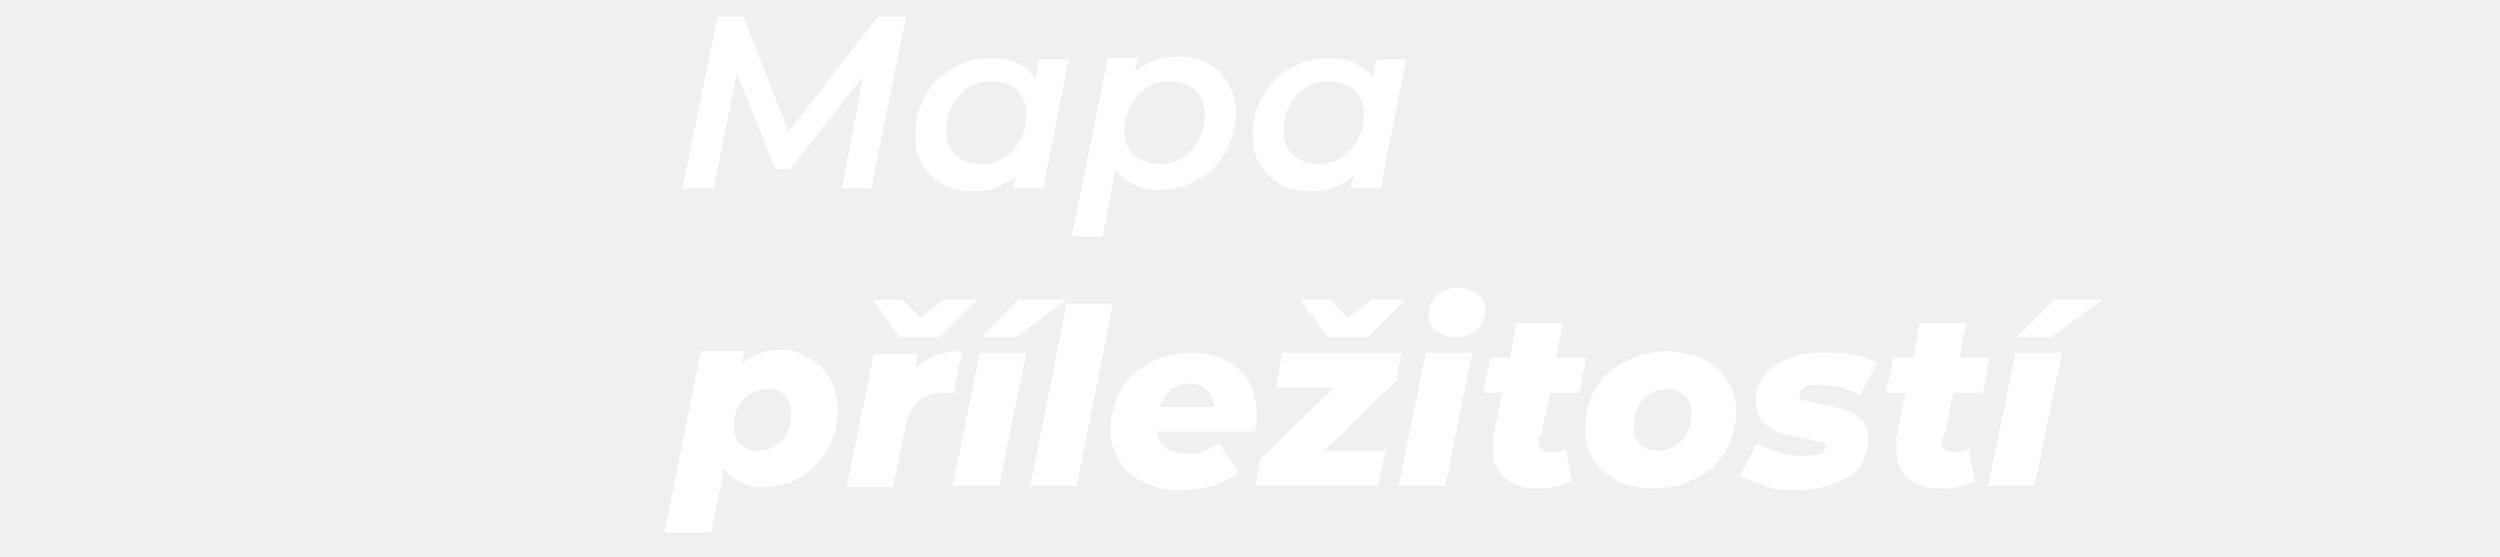
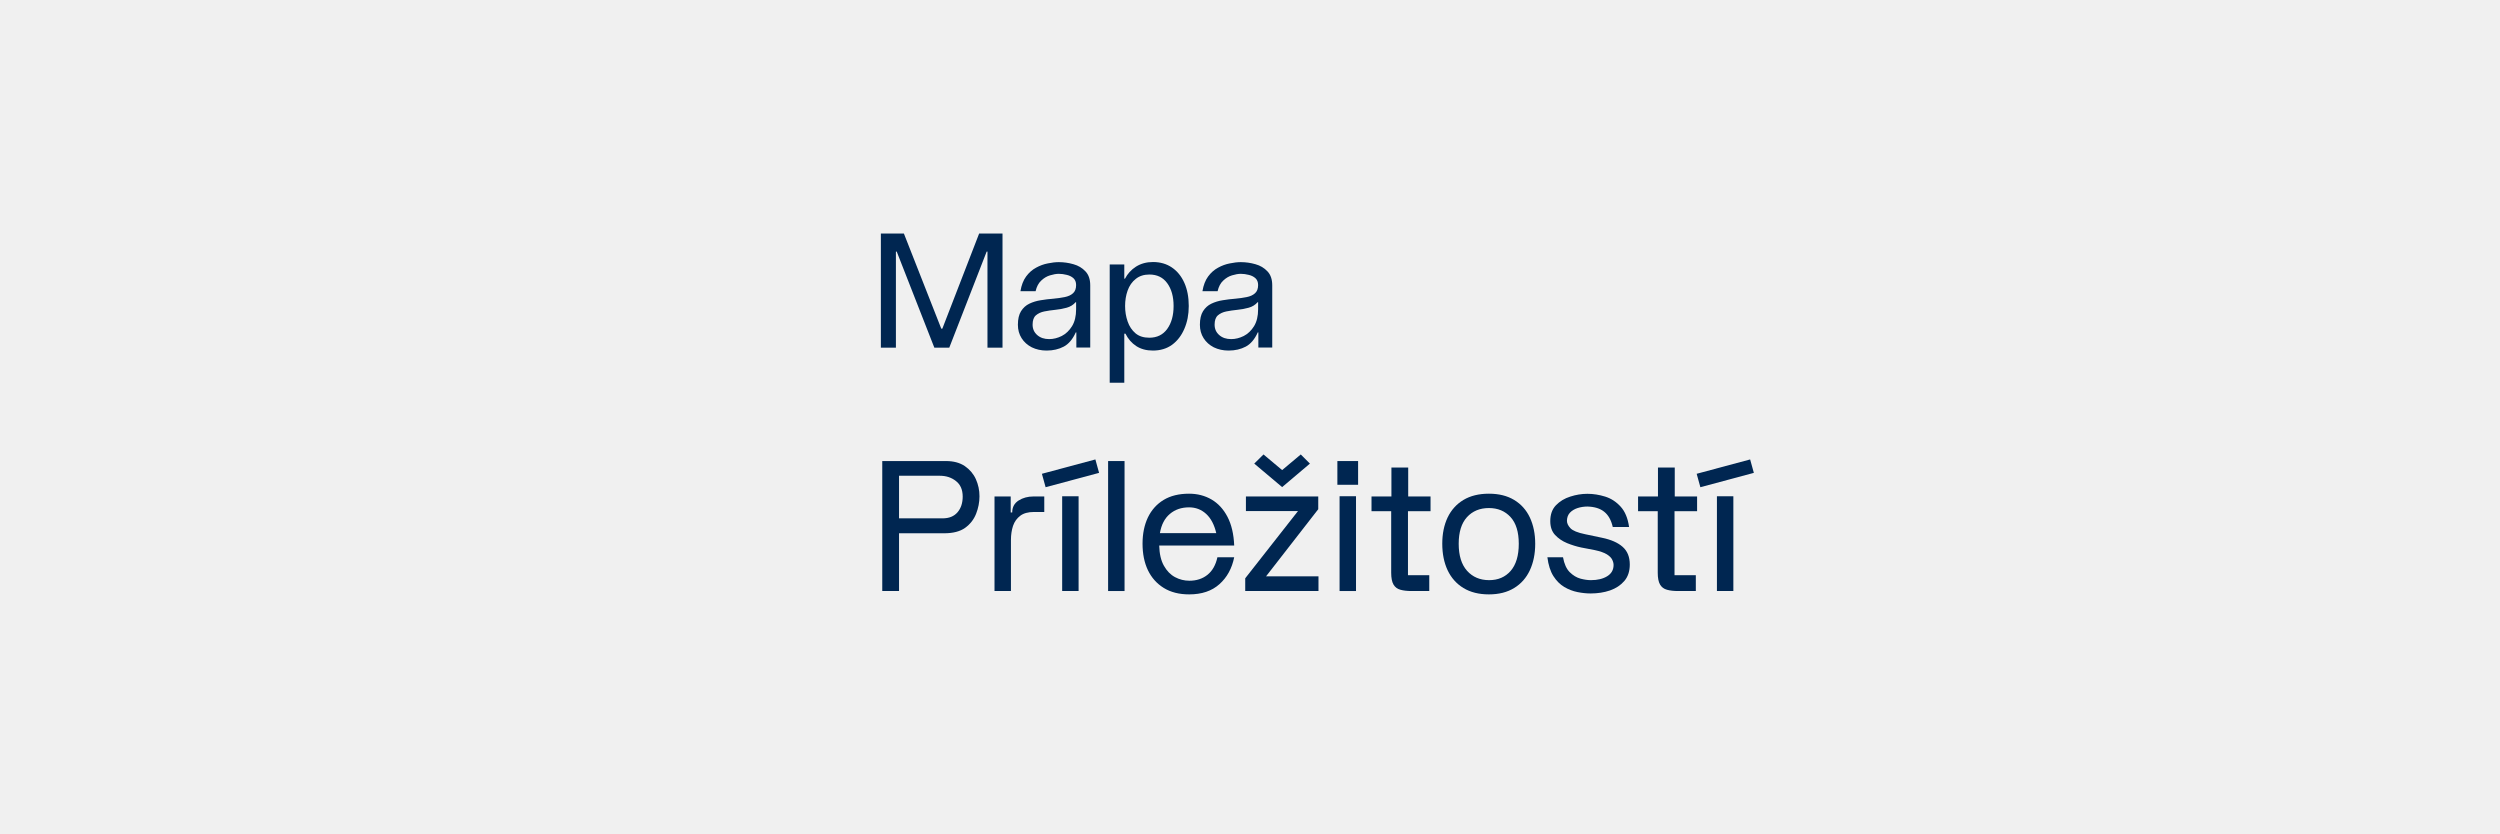
- <svg xmlns="http://www.w3.org/2000/svg" width="301" height="67" viewBox="0 0 181 67">
+ <svg xmlns="http://www.w3.org/2000/svg" width="450" zoomAndPan="magnify" viewBox="0 0 337.5 112.5" height="150" preserveAspectRatio="xMidYMid meet" version="1.0">
  <defs>
-     <clipPath id="clip-Artboard_1">
-       <rect width="301" height="67" />
-     </clipPath>
+     <g />
  </defs>
-   <g id="Artboard_1" data-name="Artboard – 1" clip-path="url(#clip-Artboard_1)">
-     <g id="logo_web" transform="translate(-44.025 -31.9)">
-       <g id="Mapa_příležitostí" transform="translate(64.025 33.9)">
-         <g id="Group_3" data-name="Group 3" transform="translate(2.179)">
-           <path id="Path_1" data-name="Path 1" d="M154.226,33.9l-4.2,20.7h-3.58L149.09,41.06l-8.872,11.206h-1.712l-4.669-11.518-2.8,13.852H127.3l4.2-20.7h3.113l5.448,13.852L150.8,33.9h3.424Z" transform="translate(-127.3 -33.9)" fill="#fff" />
-           <path id="Path_2" data-name="Path 2" d="M163.822,37.1l-3.113,15.72h-3.58l.311-1.556a7.456,7.456,0,0,1-5.136,1.868,6.774,6.774,0,0,1-3.58-.778,7.205,7.205,0,0,1-2.49-2.335,7,7,0,0,1-.934-3.735,8.785,8.785,0,0,1,1.245-4.669,8.254,8.254,0,0,1,3.269-3.269,8.927,8.927,0,0,1,4.514-1.245c2.49,0,4.358.778,5.448,2.49l.467-2.335h3.735Zm-7.782,11.985a5.828,5.828,0,0,0,1.868-2.023,6.58,6.58,0,0,0,.778-3.113,3.875,3.875,0,0,0-1.09-2.957,4.687,4.687,0,0,0-3.113-1.09,4.622,4.622,0,0,0-2.8.778,5.828,5.828,0,0,0-1.868,2.023,6.58,6.58,0,0,0-.778,3.113,3.875,3.875,0,0,0,1.09,2.957,4.687,4.687,0,0,0,3.113,1.09A4.622,4.622,0,0,0,156.039,49.085Z" transform="translate(-117.284 -32.119)" fill="#fff" />
-           <path id="Path_3" data-name="Path 3" d="M173.743,37.778a7.205,7.205,0,0,1,2.49,2.335,7.394,7.394,0,0,1,.934,3.735,10.483,10.483,0,0,1-1.245,4.669,8.254,8.254,0,0,1-3.269,3.269,8.928,8.928,0,0,1-4.514,1.245,6.083,6.083,0,0,1-3.269-.623,5.176,5.176,0,0,1-2.179-1.868l-1.556,8.094H157.4l4.358-21.479h3.58l-.311,1.712A7.456,7.456,0,0,1,170.163,37a6.774,6.774,0,0,1,3.58.778ZM170.785,49.14a5.828,5.828,0,0,0,1.868-2.023A6.581,6.581,0,0,0,173.431,44a3.875,3.875,0,0,0-1.09-2.957,4.687,4.687,0,0,0-3.113-1.09,4.622,4.622,0,0,0-2.8.778,5.828,5.828,0,0,0-1.868,2.023,6.581,6.581,0,0,0-.778,3.113,3.875,3.875,0,0,0,1.09,2.957,4.687,4.687,0,0,0,3.113,1.09A4.622,4.622,0,0,0,170.785,49.14Z" transform="translate(-110.551 -32.175)" fill="#fff" />
-           <path id="Path_4" data-name="Path 4" d="M189.922,37.1l-3.113,15.72h-3.58l.311-1.556a7.456,7.456,0,0,1-5.136,1.868,6.774,6.774,0,0,1-3.58-.778,7.205,7.205,0,0,1-2.49-2.335,7,7,0,0,1-.934-3.735,8.784,8.784,0,0,1,1.245-4.669,8.254,8.254,0,0,1,3.269-3.269,8.927,8.927,0,0,1,4.514-1.245c2.49,0,4.358.778,5.448,2.49l.467-2.335h3.735Zm-7.782,11.985a5.828,5.828,0,0,0,1.868-2.023,6.581,6.581,0,0,0,.778-3.113,3.875,3.875,0,0,0-1.09-2.957,4.687,4.687,0,0,0-3.113-1.09,4.622,4.622,0,0,0-2.8.778,5.828,5.828,0,0,0-1.868,2.023,6.58,6.58,0,0,0-.778,3.113,3.875,3.875,0,0,0,1.09,2.957,4.687,4.687,0,0,0,3.113,1.09A4.622,4.622,0,0,0,182.139,49.085Z" transform="translate(-102.761 -32.119)" fill="#fff" />
-         </g>
-         <g id="Group_4" data-name="Group 4" transform="translate(0 32.685)">
-           <path id="Path_5" data-name="Path 5" d="M143.332,60.634a6.385,6.385,0,0,1,2.49,2.49,7.582,7.582,0,0,1,.934,3.891,9.976,9.976,0,0,1-1.245,4.669,8.988,8.988,0,0,1-3.113,3.269A8.8,8.8,0,0,1,138.04,76.2a5.83,5.83,0,0,1-4.981-2.179L131.5,81.646h-5.6l4.358-21.79h5.292l-.311,1.556a6.216,6.216,0,0,1,4.669-1.712,4.557,4.557,0,0,1,3.269.934ZM140.064,70.6a4.384,4.384,0,0,0,1.09-3.269,2.394,2.394,0,0,0-.778-2.179,2.528,2.528,0,0,0-2.179-.778,4.185,4.185,0,0,0-2.8,1.245,4.385,4.385,0,0,0-1.09,3.269,2.394,2.394,0,0,0,.778,2.179,3.079,3.079,0,0,0,2.179.778A4.184,4.184,0,0,0,140.064,70.6Z" transform="translate(-125.9 -52.229)" fill="#fff" />
-           <path id="Path_6" data-name="Path 6" d="M153.852,62.026l-.934,4.981h-1.245a4.214,4.214,0,0,0-2.957.934,4.927,4.927,0,0,0-1.556,2.8L145.6,78.368H140l3.269-16.031h5.292l-.311,1.712a7.663,7.663,0,0,1,5.759-2.023ZM155.72,55.8l-4.514,4.514h-4.825L143.113,55.8h3.58l2.179,2.179,2.8-2.179h4.047Z" transform="translate(-118.054 -54.399)" fill="#fff" />
-           <path id="Path_7" data-name="Path 7" d="M151.469,62.181h5.6L153.8,78.213h-5.6l3.269-16.031Zm4.669-6.381H161.9l-6.07,4.514h-4.2Z" transform="translate(-113.491 -54.399)" fill="#fff" />
-           <path id="Path_8" data-name="Path 8" d="M158.558,56.1h5.6L159.8,78.046h-5.6Z" transform="translate(-110.153 -54.232)" fill="#fff" />
-           <path id="Path_9" data-name="Path 9" d="M177.832,69.394H166c.156,1.712,1.4,2.646,3.58,2.646s1.4,0,2.023-.311a10.459,10.459,0,0,0,1.868-.934l2.335,3.58A11.148,11.148,0,0,1,168.96,76.4a8.128,8.128,0,0,1-4.514-.934,5.947,5.947,0,0,1-2.957-2.49,7.619,7.619,0,0,1-1.09-3.891,9.976,9.976,0,0,1,1.245-4.669,8.651,8.651,0,0,1,3.424-3.269A10.267,10.267,0,0,1,170.05,59.9a8.4,8.4,0,0,1,4.2.934,6.279,6.279,0,0,1,2.8,2.49,7.4,7.4,0,0,1,.934,3.735,6.481,6.481,0,0,1-.311,2.646Zm-10.117-4.981a3.953,3.953,0,0,0-1.4,2.023h6.537a2.959,2.959,0,0,0-.778-2.023,3.079,3.079,0,0,0-2.179-.778,3.823,3.823,0,0,0-2.335.778Z" transform="translate(-106.703 -52.118)" fill="#fff" />
-           <path id="Path_10" data-name="Path 10" d="M188.721,65.45l-8.872,8.56h7.471l-.934,4.2H171.6l.623-3.269,8.872-8.56h-7l.778-4.2h14.319l-.623,3.269Zm.934-9.65-4.514,4.514h-4.825L177.048,55.8h3.58l2.179,2.179,2.8-2.179h4.047Z" transform="translate(-100.471 -54.399)" fill="#fff" />
-           <path id="Path_11" data-name="Path 11" d="M185.969,62.682h5.6L188.3,78.714h-5.6l3.269-16.031Zm1.245-2.49a2.51,2.51,0,0,1-.934-2.023,3.432,3.432,0,0,1,.934-2.335,3.661,3.661,0,0,1,2.646-.934,3.5,3.5,0,0,1,2.335.778,2.219,2.219,0,0,1,.934,1.868,3.432,3.432,0,0,1-.934,2.335,3.661,3.661,0,0,1-2.646.934,3.5,3.5,0,0,1-2.335-.778Z" transform="translate(-94.294 -54.9)" fill="#fff" />
-           <path id="Path_12" data-name="Path 12" d="M195.893,71.3v.467c0,.934.467,1.4,1.556,1.4a2.5,2.5,0,0,0,1.712-.467l.778,3.891a8.4,8.4,0,0,1-4.2.934,5.824,5.824,0,0,1-3.891-1.245,4.346,4.346,0,0,1-1.4-3.424V71.3L191.535,66H189.2l.934-4.2h2.335l.778-4.2h5.6l-.778,4.2h3.58l-.778,4.2h-3.58L196.2,71.3Z" transform="translate(-90.677 -53.398)" fill="#fff" />
-           <path id="Path_13" data-name="Path 13" d="M201.147,75.364a6.712,6.712,0,0,1-4.047-6.381,9.976,9.976,0,0,1,1.245-4.669,8.136,8.136,0,0,1,3.58-3.269,10.732,10.732,0,0,1,4.981-1.245,9.04,9.04,0,0,1,4.358.934,6.712,6.712,0,0,1,4.047,6.381,9.976,9.976,0,0,1-1.245,4.669,8.136,8.136,0,0,1-3.58,3.269,10.894,10.894,0,0,1-5.136,1.245,9.7,9.7,0,0,1-4.514-.934Zm7.627-4.825a4.384,4.384,0,0,0,1.09-3.269,2.394,2.394,0,0,0-.778-2.179,3.079,3.079,0,0,0-2.179-.778,4.185,4.185,0,0,0-2.8,1.245,4.385,4.385,0,0,0-1.09,3.269,2.394,2.394,0,0,0,.778,2.179,3.079,3.079,0,0,0,2.179.778A4.184,4.184,0,0,0,208.773,70.539Z" transform="translate(-86.281 -52.173)" fill="#fff" />
-           <path id="Path_14" data-name="Path 14" d="M212.057,75.776a9.088,9.088,0,0,1-2.957-1.09l2.023-3.891a10.412,10.412,0,0,0,2.646,1.09,9.774,9.774,0,0,0,2.957.467c1.712,0,2.646-.311,2.646-1.09s-.156-.623-.623-.623a16.092,16.092,0,0,1-1.868-.467c-1.245-.156-2.179-.467-2.957-.623A5.492,5.492,0,0,1,211.9,68.3a3.286,3.286,0,0,1-.934-2.49,5.01,5.01,0,0,1,2.335-4.358,10.553,10.553,0,0,1,6.226-1.556c2.646,0,2.179,0,3.269.311a7.439,7.439,0,0,1,2.8.934l-2.023,3.891a9.661,9.661,0,0,0-4.825-1.245c-1.868,0-1.556,0-1.868.311a.853.853,0,0,0-.623.934c0,.467.156.623.623.623s1.09.311,2.023.467c1.09.156,2.023.467,2.8.623a5.492,5.492,0,0,1,2.023,1.245,3.215,3.215,0,0,1,.778,2.49,5.01,5.01,0,0,1-2.335,4.358A11.658,11.658,0,0,1,216.1,76.4c-2.49,0-2.646,0-4.047-.467Z" transform="translate(-79.604 -52.118)" fill="#fff" />
-           <path id="Path_15" data-name="Path 15" d="M227.093,71.3v.467c0,.934.467,1.4,1.556,1.4a2.5,2.5,0,0,0,1.712-.467l.778,3.891a8.4,8.4,0,0,1-4.2.934,5.825,5.825,0,0,1-3.891-1.245,4.346,4.346,0,0,1-1.4-3.424V71.3L222.735,66H220.4l.934-4.2h2.335l.778-4.2h5.6l-.778,4.2h3.58l-.778,4.2h-3.58L227.4,71.3Z" transform="translate(-73.316 -53.398)" fill="#fff" />
-           <path id="Path_16" data-name="Path 16" d="M231.569,62.181h5.6L233.9,78.213h-5.6l3.269-16.031Zm4.669-6.381H242l-6.07,4.514h-4.2Z" transform="translate(-68.92 -54.399)" fill="#fff" />
-         </g>
+   <g fill="#002651" fill-opacity="1">
+     <g transform="translate(117.4641, 46.93535)">
+       <g>
+         <path d="M 1.453 0 L 1.453 -15.406 L 4.562 -15.406 L 9.609 -2.562 L 9.75 -2.562 L 14.719 -15.406 L 17.875 -15.406 L 17.875 0 L 15.844 0 L 15.844 -12.969 L 15.734 -12.969 L 10.688 0 L 8.672 0 L 3.594 -12.969 L 3.484 -12.969 L 3.484 0 Z M 1.453 0 " />
+       </g>
+     </g>
+   </g>
+   <g fill="#002651" fill-opacity="1">
+     <g transform="translate(136.713, 46.93535)">
+       <g>
+         <path d="M 4.578 0.391 C 3.836 0.391 3.172 0.242 2.578 -0.047 C 1.992 -0.348 1.535 -0.758 1.203 -1.281 C 0.867 -1.812 0.703 -2.414 0.703 -3.094 C 0.703 -3.863 0.844 -4.473 1.125 -4.922 C 1.414 -5.379 1.789 -5.719 2.25 -5.938 C 2.719 -6.164 3.234 -6.32 3.797 -6.406 C 4.359 -6.5 4.914 -6.566 5.469 -6.609 C 6.031 -6.66 6.547 -6.734 7.016 -6.828 C 7.492 -6.922 7.867 -7.094 8.141 -7.344 C 8.422 -7.594 8.562 -7.961 8.562 -8.453 C 8.562 -8.848 8.441 -9.156 8.203 -9.375 C 7.961 -9.594 7.66 -9.742 7.297 -9.828 C 6.93 -9.922 6.57 -9.969 6.219 -9.969 C 5.875 -9.969 5.484 -9.898 5.047 -9.766 C 4.617 -9.641 4.223 -9.406 3.859 -9.062 C 3.492 -8.727 3.238 -8.25 3.094 -7.625 L 1.047 -7.625 C 1.18 -8.438 1.438 -9.098 1.812 -9.609 C 2.195 -10.129 2.645 -10.523 3.156 -10.797 C 3.664 -11.078 4.191 -11.27 4.734 -11.375 C 5.273 -11.488 5.77 -11.547 6.219 -11.547 C 6.895 -11.547 7.555 -11.453 8.203 -11.266 C 8.848 -11.086 9.383 -10.77 9.812 -10.312 C 10.25 -9.863 10.469 -9.227 10.469 -8.406 L 10.469 -0.016 L 8.594 -0.016 L 8.594 -2.062 L 8.516 -2.062 C 8.098 -1.133 7.555 -0.492 6.891 -0.141 C 6.223 0.211 5.453 0.391 4.578 0.391 Z M 4.922 -1.156 C 5.492 -1.156 6.062 -1.297 6.625 -1.578 C 7.188 -1.867 7.648 -2.312 8.016 -2.906 C 8.379 -3.5 8.562 -4.258 8.562 -5.188 L 8.562 -6.141 L 8.5 -6.141 C 8.176 -5.773 7.77 -5.523 7.281 -5.391 C 6.789 -5.254 6.281 -5.16 5.75 -5.109 C 5.227 -5.055 4.734 -4.984 4.266 -4.891 C 3.805 -4.797 3.426 -4.617 3.125 -4.359 C 2.832 -4.098 2.688 -3.68 2.688 -3.109 C 2.688 -2.535 2.895 -2.066 3.312 -1.703 C 3.727 -1.336 4.266 -1.156 4.922 -1.156 Z M 4.922 -1.156 " />
+       </g>
+     </g>
+   </g>
+   <g fill="#002651" fill-opacity="1">
+     <g transform="translate(148.5603, 46.93535)">
+       <g>
+         <path d="M 7.078 0.391 C 6.203 0.391 5.453 0.188 4.828 -0.219 C 4.211 -0.625 3.727 -1.18 3.375 -1.891 L 3.219 -1.891 L 3.219 4.734 L 1.25 4.734 L 1.25 -11.234 L 3.219 -11.234 L 3.219 -9.312 L 3.312 -9.312 C 3.656 -9.977 4.148 -10.52 4.797 -10.938 C 5.453 -11.352 6.219 -11.562 7.094 -11.562 C 8.07 -11.562 8.922 -11.316 9.641 -10.828 C 10.367 -10.336 10.93 -9.645 11.328 -8.75 C 11.723 -7.863 11.922 -6.82 11.922 -5.625 C 11.922 -4.477 11.723 -3.453 11.328 -2.547 C 10.941 -1.641 10.391 -0.922 9.672 -0.391 C 8.953 0.129 8.086 0.391 7.078 0.391 Z M 6.594 -1.344 C 7.633 -1.344 8.441 -1.738 9.016 -2.531 C 9.586 -3.32 9.875 -4.352 9.875 -5.625 C 9.875 -6.895 9.586 -7.922 9.016 -8.703 C 8.453 -9.484 7.648 -9.875 6.609 -9.875 C 5.867 -9.875 5.254 -9.676 4.766 -9.281 C 4.273 -8.895 3.91 -8.375 3.672 -7.719 C 3.441 -7.07 3.328 -6.375 3.328 -5.625 C 3.328 -4.883 3.441 -4.188 3.672 -3.531 C 3.898 -2.875 4.254 -2.344 4.734 -1.938 C 5.211 -1.539 5.832 -1.344 6.594 -1.344 Z M 6.594 -1.344 " />
+       </g>
+     </g>
+   </g>
+   <g fill="#002651" fill-opacity="1">
+     <g transform="translate(161.2835, 46.93535)">
+       <g>
+         <path d="M 4.578 0.391 C 3.836 0.391 3.172 0.242 2.578 -0.047 C 1.992 -0.348 1.535 -0.758 1.203 -1.281 C 0.867 -1.812 0.703 -2.414 0.703 -3.094 C 0.703 -3.863 0.844 -4.473 1.125 -4.922 C 1.414 -5.379 1.789 -5.719 2.25 -5.938 C 2.719 -6.164 3.234 -6.32 3.797 -6.406 C 4.359 -6.5 4.914 -6.566 5.469 -6.609 C 6.031 -6.66 6.547 -6.734 7.016 -6.828 C 7.492 -6.922 7.867 -7.094 8.141 -7.344 C 8.422 -7.594 8.562 -7.961 8.562 -8.453 C 8.562 -8.848 8.441 -9.156 8.203 -9.375 C 7.961 -9.594 7.66 -9.742 7.297 -9.828 C 6.93 -9.922 6.57 -9.969 6.219 -9.969 C 5.875 -9.969 5.484 -9.898 5.047 -9.766 C 4.617 -9.641 4.223 -9.406 3.859 -9.062 C 3.492 -8.727 3.238 -8.25 3.094 -7.625 L 1.047 -7.625 C 1.18 -8.438 1.438 -9.098 1.812 -9.609 C 2.195 -10.129 2.645 -10.523 3.156 -10.797 C 3.664 -11.078 4.191 -11.27 4.734 -11.375 C 5.273 -11.488 5.77 -11.547 6.219 -11.547 C 6.895 -11.547 7.555 -11.453 8.203 -11.266 C 8.848 -11.086 9.383 -10.77 9.812 -10.312 C 10.25 -9.863 10.469 -9.227 10.469 -8.406 L 10.469 -0.016 L 8.594 -0.016 L 8.594 -2.062 L 8.516 -2.062 C 8.098 -1.133 7.555 -0.492 6.891 -0.141 C 6.223 0.211 5.453 0.391 4.578 0.391 Z M 4.922 -1.156 C 5.492 -1.156 6.062 -1.297 6.625 -1.578 C 7.188 -1.867 7.648 -2.312 8.016 -2.906 C 8.379 -3.5 8.562 -4.258 8.562 -5.188 L 8.562 -6.141 L 8.5 -6.141 C 8.176 -5.773 7.77 -5.523 7.281 -5.391 C 6.789 -5.254 6.281 -5.16 5.75 -5.109 C 5.227 -5.055 4.734 -4.984 4.266 -4.891 C 3.805 -4.797 3.426 -4.617 3.125 -4.359 C 2.832 -4.098 2.688 -3.68 2.688 -3.109 C 2.688 -2.535 2.895 -2.066 3.312 -1.703 C 3.727 -1.336 4.266 -1.156 4.922 -1.156 Z M 4.922 -1.156 " />
+       </g>
+     </g>
+   </g>
+   <g fill="#002651" fill-opacity="1">
+     <g transform="translate(172.8468, 46.93535)">
+       <g />
+     </g>
+   </g>
+   <g fill="#002651" fill-opacity="1">
+     <g transform="translate(117.4641, 79.78933)">
+       <g>
+         <path d="M 1.641 0 L 1.641 -17.547 L 10.25 -17.547 C 11.281 -17.547 12.129 -17.316 12.797 -16.859 C 13.461 -16.398 13.957 -15.812 14.281 -15.094 C 14.602 -14.375 14.766 -13.609 14.766 -12.797 C 14.766 -11.992 14.613 -11.207 14.312 -10.438 C 14.008 -9.664 13.516 -9.031 12.828 -8.531 C 12.141 -8.039 11.195 -7.797 10 -7.797 L 3.906 -7.797 L 3.906 0 Z M 9.781 -9.812 C 10.656 -9.812 11.328 -10.082 11.797 -10.625 C 12.266 -11.176 12.5 -11.883 12.5 -12.75 C 12.5 -13.676 12.195 -14.375 11.594 -14.844 C 11 -15.32 10.27 -15.562 9.406 -15.562 L 3.906 -15.562 L 3.906 -9.812 Z M 9.781 -9.812 " />
+       </g>
+     </g>
+   </g>
+   <g fill="#002651" fill-opacity="1">
+     <g transform="translate(132.8681, 79.78933)">
+       <g>
+         <path d="M 1.391 0 L 1.391 -12.766 L 3.578 -12.766 L 3.578 -10.609 L 3.781 -10.609 C 3.781 -11.316 4.066 -11.852 4.641 -12.219 C 5.211 -12.582 5.879 -12.766 6.641 -12.766 L 8.109 -12.766 L 8.109 -10.672 L 6.719 -10.672 C 5.926 -10.672 5.305 -10.5 4.859 -10.156 C 4.41 -9.82 4.086 -9.367 3.891 -8.797 C 3.703 -8.223 3.609 -7.586 3.609 -6.891 L 3.609 0 Z M 1.391 0 " />
+       </g>
+     </g>
+   </g>
+   <g fill="#002651" fill-opacity="1">
+     <g transform="translate(142.0011, 79.78933)">
+       <g>
+         <path d="M 1.391 0 L 1.391 -12.797 L 3.609 -12.797 L 3.609 0 Z M -0.844 -14.016 L -1.344 -15.828 L 5.875 -17.766 L 6.375 -15.953 Z M -0.844 -14.016 " />
+       </g>
+     </g>
+   </g>
+   <g fill="#002651" fill-opacity="1">
+     <g transform="translate(148.1727, 79.78933)">
+       <g>
+         <path d="M 1.422 0 L 1.422 -17.547 L 3.641 -17.547 L 3.641 0 Z M 1.422 0 " />
+       </g>
+     </g>
+   </g>
+   <g fill="#002651" fill-opacity="1">
+     <g transform="translate(153.3986, 79.78933)">
+       <g>
+         <path d="M 13.219 -4.562 C 12.914 -3.051 12.25 -1.836 11.219 -0.922 C 10.195 -0.004 8.836 0.453 7.141 0.453 C 5.785 0.453 4.641 0.16 3.703 -0.422 C 2.766 -1.004 2.051 -1.805 1.562 -2.828 C 1.082 -3.848 0.844 -5.035 0.844 -6.391 C 0.844 -7.723 1.082 -8.898 1.562 -9.922 C 2.051 -10.941 2.758 -11.734 3.688 -12.297 C 4.613 -12.859 5.758 -13.141 7.125 -13.141 C 8.25 -13.141 9.258 -12.879 10.156 -12.359 C 11.051 -11.836 11.77 -11.055 12.312 -10.016 C 12.852 -8.984 13.156 -7.691 13.219 -6.141 L 3.094 -6.141 C 3.125 -5.016 3.336 -4.102 3.734 -3.406 C 4.129 -2.707 4.629 -2.195 5.234 -1.875 C 5.836 -1.551 6.484 -1.391 7.172 -1.391 C 8.129 -1.391 8.941 -1.656 9.609 -2.188 C 10.273 -2.719 10.723 -3.508 10.953 -4.562 Z M 10.797 -7.812 C 10.535 -8.945 10.082 -9.812 9.438 -10.406 C 8.789 -11 8.02 -11.297 7.125 -11.297 C 6.094 -11.297 5.227 -11 4.531 -10.406 C 3.832 -9.82 3.383 -8.957 3.188 -7.812 Z M 10.797 -7.812 " />
+       </g>
+     </g>
+   </g>
+   <g fill="#002651" fill-opacity="1">
+     <g transform="translate(167.0109, 79.78933)">
+       <g>
+         <path d="M 1.094 0 L 1.094 -1.719 L 8.219 -10.797 L 1.188 -10.797 L 1.188 -12.766 L 10.953 -12.766 L 10.953 -11.047 L 3.906 -1.984 L 10.984 -1.984 L 10.984 0 Z M 6.078 -14.031 L 2.312 -17.203 L 3.562 -18.438 L 6.078 -16.328 L 8.594 -18.438 L 9.828 -17.203 Z M 6.078 -14.031 " />
+       </g>
+     </g>
+   </g>
+   <g fill="#002651" fill-opacity="1">
+     <g transform="translate(179.155, 79.78933)">
+       <g>
+         <path d="M 1.391 -14.344 L 1.391 -17.547 L 4.188 -17.547 L 4.188 -14.344 Z M 1.688 0 L 1.688 -12.797 L 3.906 -12.797 L 3.906 0 Z M 1.688 0 " />
+       </g>
+     </g>
+   </g>
+   <g fill="#002651" fill-opacity="1">
+     <g transform="translate(184.1072, 79.78933)">
+       <g>
+         <path d="M 6.469 0 C 5.875 0 5.367 -0.055 4.953 -0.172 C 4.535 -0.285 4.223 -0.52 4.016 -0.875 C 3.805 -1.238 3.703 -1.77 3.703 -2.469 L 3.703 -10.781 L 1.047 -10.781 L 1.047 -12.766 L 3.734 -12.766 L 3.734 -16.672 L 6 -16.672 L 6 -12.766 L 9.016 -12.766 L 9.016 -10.781 L 5.969 -10.781 L 5.969 -2.141 L 8.844 -2.141 L 8.844 0 Z M 6.469 0 " />
+       </g>
+     </g>
+   </g>
+   <g fill="#002651" fill-opacity="1">
+     <g transform="translate(193.8623, 79.78933)">
+       <g>
+         <path d="M 7.141 0.453 C 5.785 0.453 4.641 0.164 3.703 -0.406 C 2.766 -0.977 2.051 -1.781 1.562 -2.812 C 1.082 -3.844 0.844 -5.035 0.844 -6.391 C 0.844 -7.723 1.082 -8.898 1.562 -9.922 C 2.051 -10.941 2.766 -11.734 3.703 -12.297 C 4.641 -12.859 5.785 -13.141 7.141 -13.141 C 8.484 -13.141 9.617 -12.859 10.547 -12.297 C 11.484 -11.734 12.191 -10.941 12.672 -9.922 C 13.148 -8.898 13.391 -7.719 13.391 -6.375 C 13.391 -5.031 13.148 -3.844 12.672 -2.812 C 12.191 -1.781 11.484 -0.977 10.547 -0.406 C 9.617 0.164 8.484 0.453 7.141 0.453 Z M 7.172 -1.469 C 8.379 -1.469 9.348 -1.883 10.078 -2.719 C 10.805 -3.562 11.172 -4.781 11.172 -6.375 C 11.172 -7.977 10.801 -9.18 10.062 -9.984 C 9.32 -10.797 8.348 -11.203 7.141 -11.203 C 5.91 -11.203 4.922 -10.789 4.172 -9.969 C 3.43 -9.145 3.062 -7.945 3.062 -6.375 C 3.062 -4.789 3.438 -3.578 4.188 -2.734 C 4.945 -1.891 5.941 -1.469 7.172 -1.469 Z M 7.172 -1.469 " />
+       </g>
+     </g>
+   </g>
+   <g fill="#002651" fill-opacity="1">
+     <g transform="translate(208.2709, 79.78933)">
+       <g>
+         <path d="M 6.469 0.328 C 5.906 0.328 5.312 0.266 4.688 0.141 C 4.07 0.016 3.477 -0.211 2.906 -0.547 C 2.332 -0.891 1.844 -1.379 1.438 -2.016 C 1.031 -2.66 0.758 -3.508 0.625 -4.562 L 2.734 -4.562 C 2.898 -3.656 3.203 -2.984 3.641 -2.547 C 4.086 -2.109 4.57 -1.816 5.094 -1.672 C 5.613 -1.535 6.082 -1.469 6.5 -1.469 C 7.395 -1.469 8.129 -1.645 8.703 -2 C 9.273 -2.352 9.562 -2.859 9.562 -3.516 C 9.562 -3.742 9.5 -3.984 9.375 -4.234 C 9.258 -4.484 9.02 -4.723 8.656 -4.953 C 8.289 -5.18 7.738 -5.375 7 -5.531 L 5.203 -5.875 C 4.566 -6.008 3.926 -6.207 3.281 -6.469 C 2.633 -6.738 2.094 -7.109 1.656 -7.578 C 1.227 -8.047 1.016 -8.664 1.016 -9.438 C 1.016 -10.332 1.27 -11.047 1.781 -11.578 C 2.301 -12.117 2.945 -12.508 3.719 -12.75 C 4.488 -13 5.258 -13.125 6.031 -13.125 C 6.82 -13.125 7.617 -13 8.422 -12.75 C 9.223 -12.5 9.922 -12.047 10.516 -11.391 C 11.109 -10.742 11.488 -9.828 11.656 -8.641 L 9.453 -8.641 C 9.242 -9.566 8.859 -10.254 8.297 -10.703 C 7.742 -11.148 6.988 -11.383 6.031 -11.406 C 5.57 -11.406 5.129 -11.336 4.703 -11.203 C 4.285 -11.066 3.941 -10.859 3.672 -10.578 C 3.41 -10.297 3.273 -9.93 3.266 -9.484 C 3.266 -9.148 3.422 -8.816 3.734 -8.484 C 4.047 -8.148 4.707 -7.879 5.719 -7.672 L 8.016 -7.188 C 9.223 -6.938 10.145 -6.531 10.781 -5.969 C 11.426 -5.406 11.75 -4.609 11.75 -3.578 C 11.75 -2.672 11.504 -1.93 11.016 -1.359 C 10.523 -0.785 9.879 -0.359 9.078 -0.078 C 8.285 0.191 7.414 0.328 6.469 0.328 Z M 6.469 0.328 " />
+       </g>
+     </g>
+   </g>
+   <g fill="#002651" fill-opacity="1">
+     <g transform="translate(220.0915, 79.78933)">
+       <g>
+         <path d="M 6.469 0 C 5.875 0 5.367 -0.055 4.953 -0.172 C 4.535 -0.285 4.223 -0.52 4.016 -0.875 C 3.805 -1.238 3.703 -1.77 3.703 -2.469 L 3.703 -10.781 L 1.047 -10.781 L 1.047 -12.766 L 3.734 -12.766 L 3.734 -16.672 L 6 -16.672 L 6 -12.766 L 9.016 -12.766 L 9.016 -10.781 L 5.969 -10.781 L 5.969 -2.141 L 8.844 -2.141 L 8.844 0 Z M 6.469 0 " />
+       </g>
+     </g>
+   </g>
+   <g fill="#002651" fill-opacity="1">
+     <g transform="translate(230.3941, 79.78933)">
+       <g>
+         <path d="M 1.391 0 L 1.391 -12.797 L 3.609 -12.797 L 3.609 0 Z M -0.844 -14.016 L -1.344 -15.828 L 5.875 -17.766 L 6.375 -15.953 Z M -0.844 -14.016 " />
      </g>
    </g>
  </g>
</svg>
